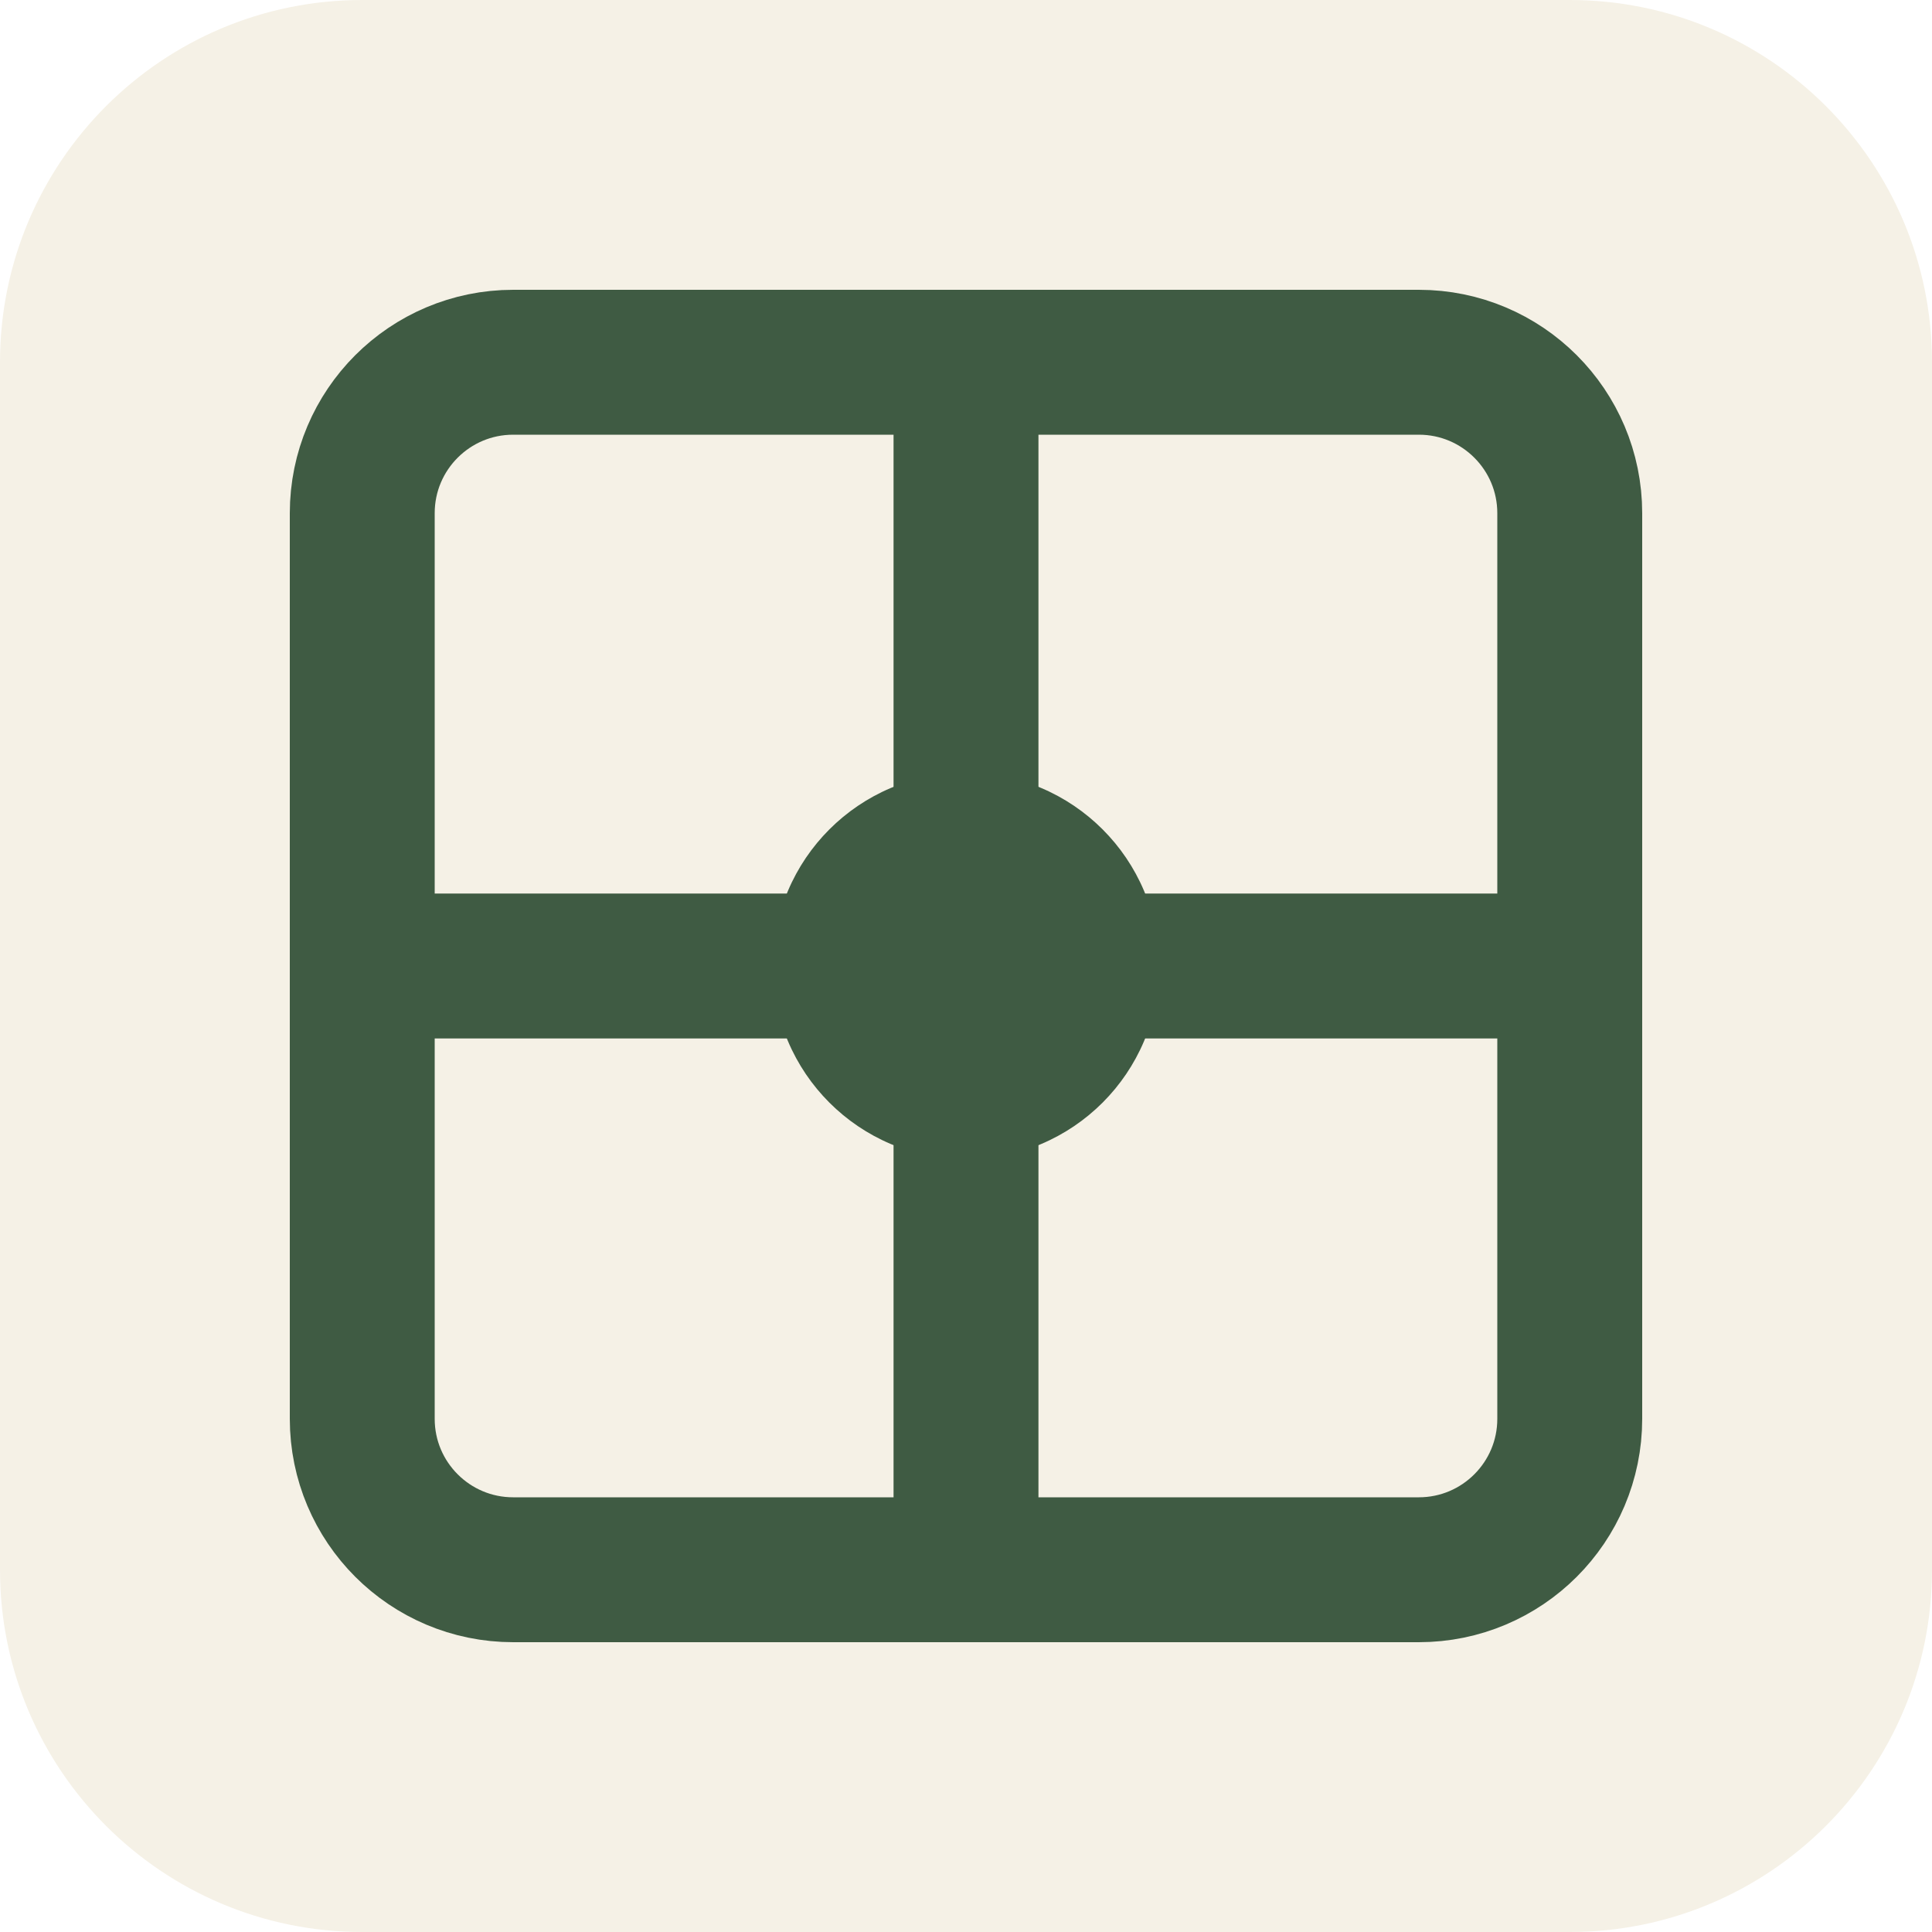
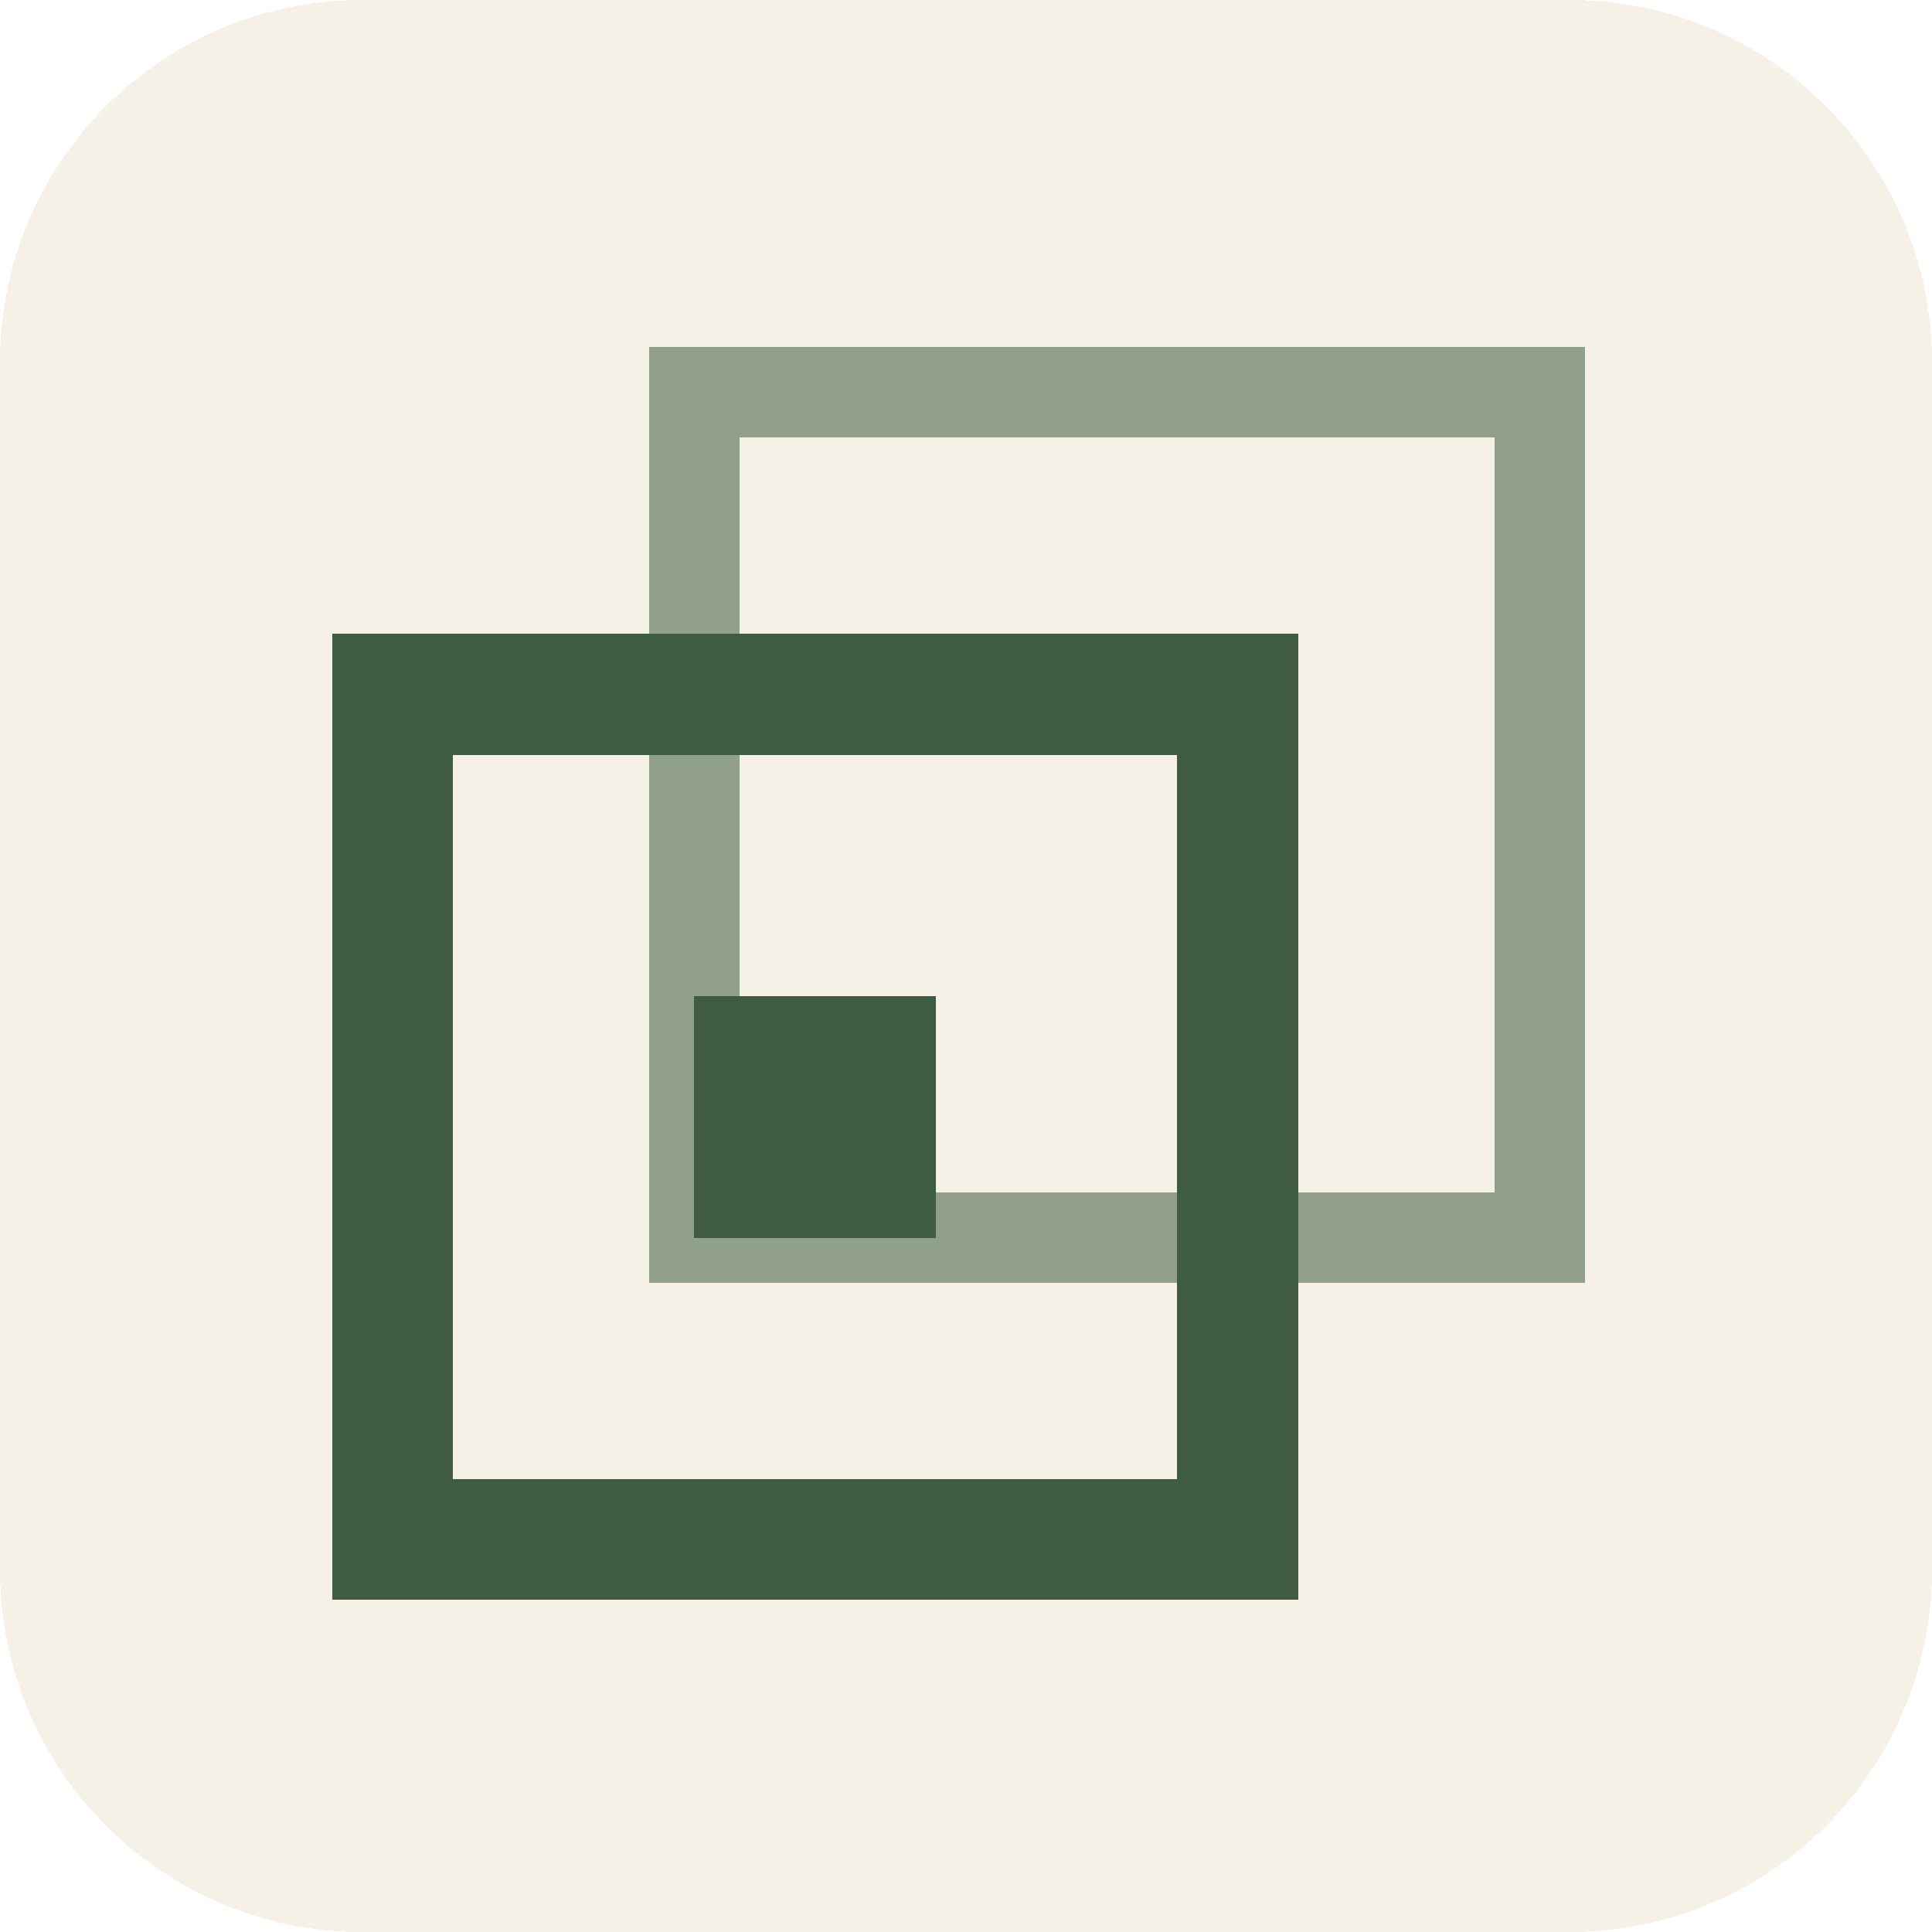
- <svg xmlns="http://www.w3.org/2000/svg" width="32" height="32" viewBox="0 0 32 32">
+ <svg xmlns="http://www.w3.org/2000/svg" width="32" height="32" viewBox="0 0 32 32" fill="none" shape-rendering="crispEdges">
  <rect width="32" height="32" rx="6" fill="#F5F1E6" />
-   <g stroke="#3F5B43" stroke-width="2.4" fill="none">
-     <rect x="6" y="6" width="20" height="20" rx="2.5" />
-     <line x1="16" y1="6" x2="16" y2="26" />
-     <line x1="6" y1="16" x2="26" y2="16" />
+   <g transform="translate(4 4)">
+     <rect x="7.5" y="2.5" width="14" height="14" stroke="#3F5B43" stroke-width="1.5" opacity="0.55" />
+     <rect x="2.5" y="7.5" width="14" height="14" stroke="#3F5B43" stroke-width="2" />
+     <rect x="7.5" y="12.5" width="4" height="4" fill="#3F5B43" />
  </g>
-   <circle cx="16" cy="16" r="3.2" fill="#3F5B43" />
</svg>
